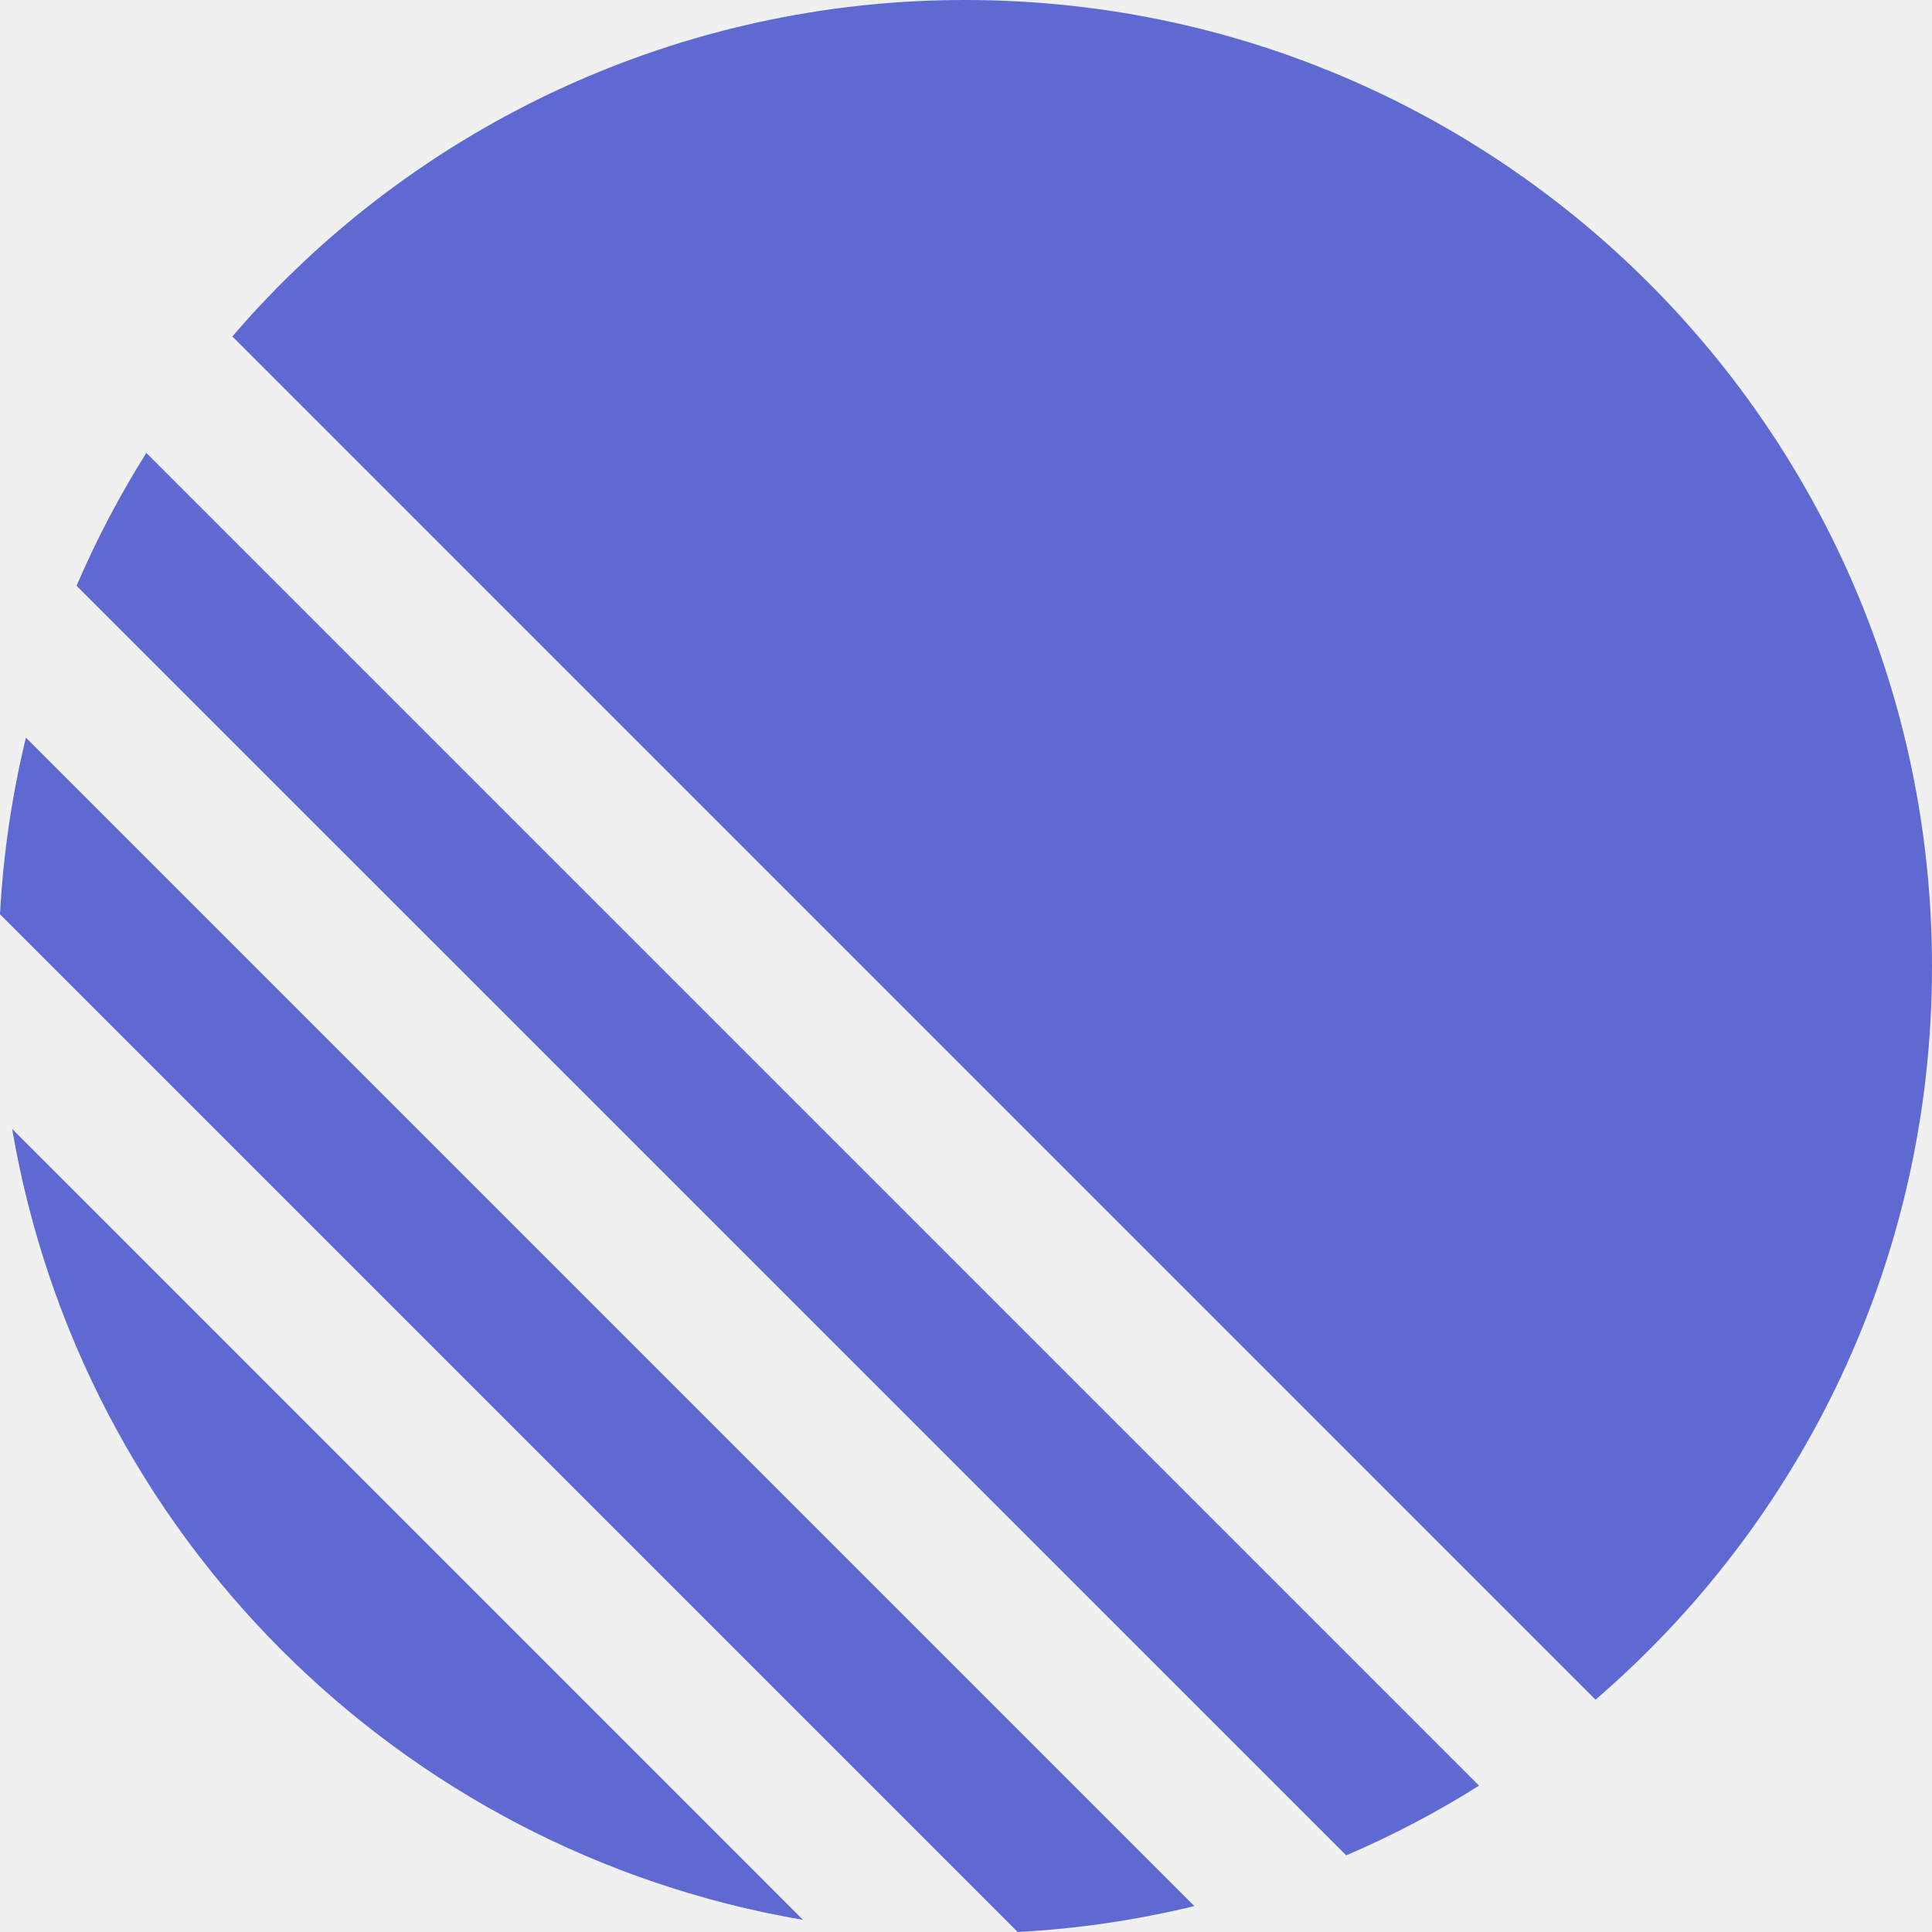
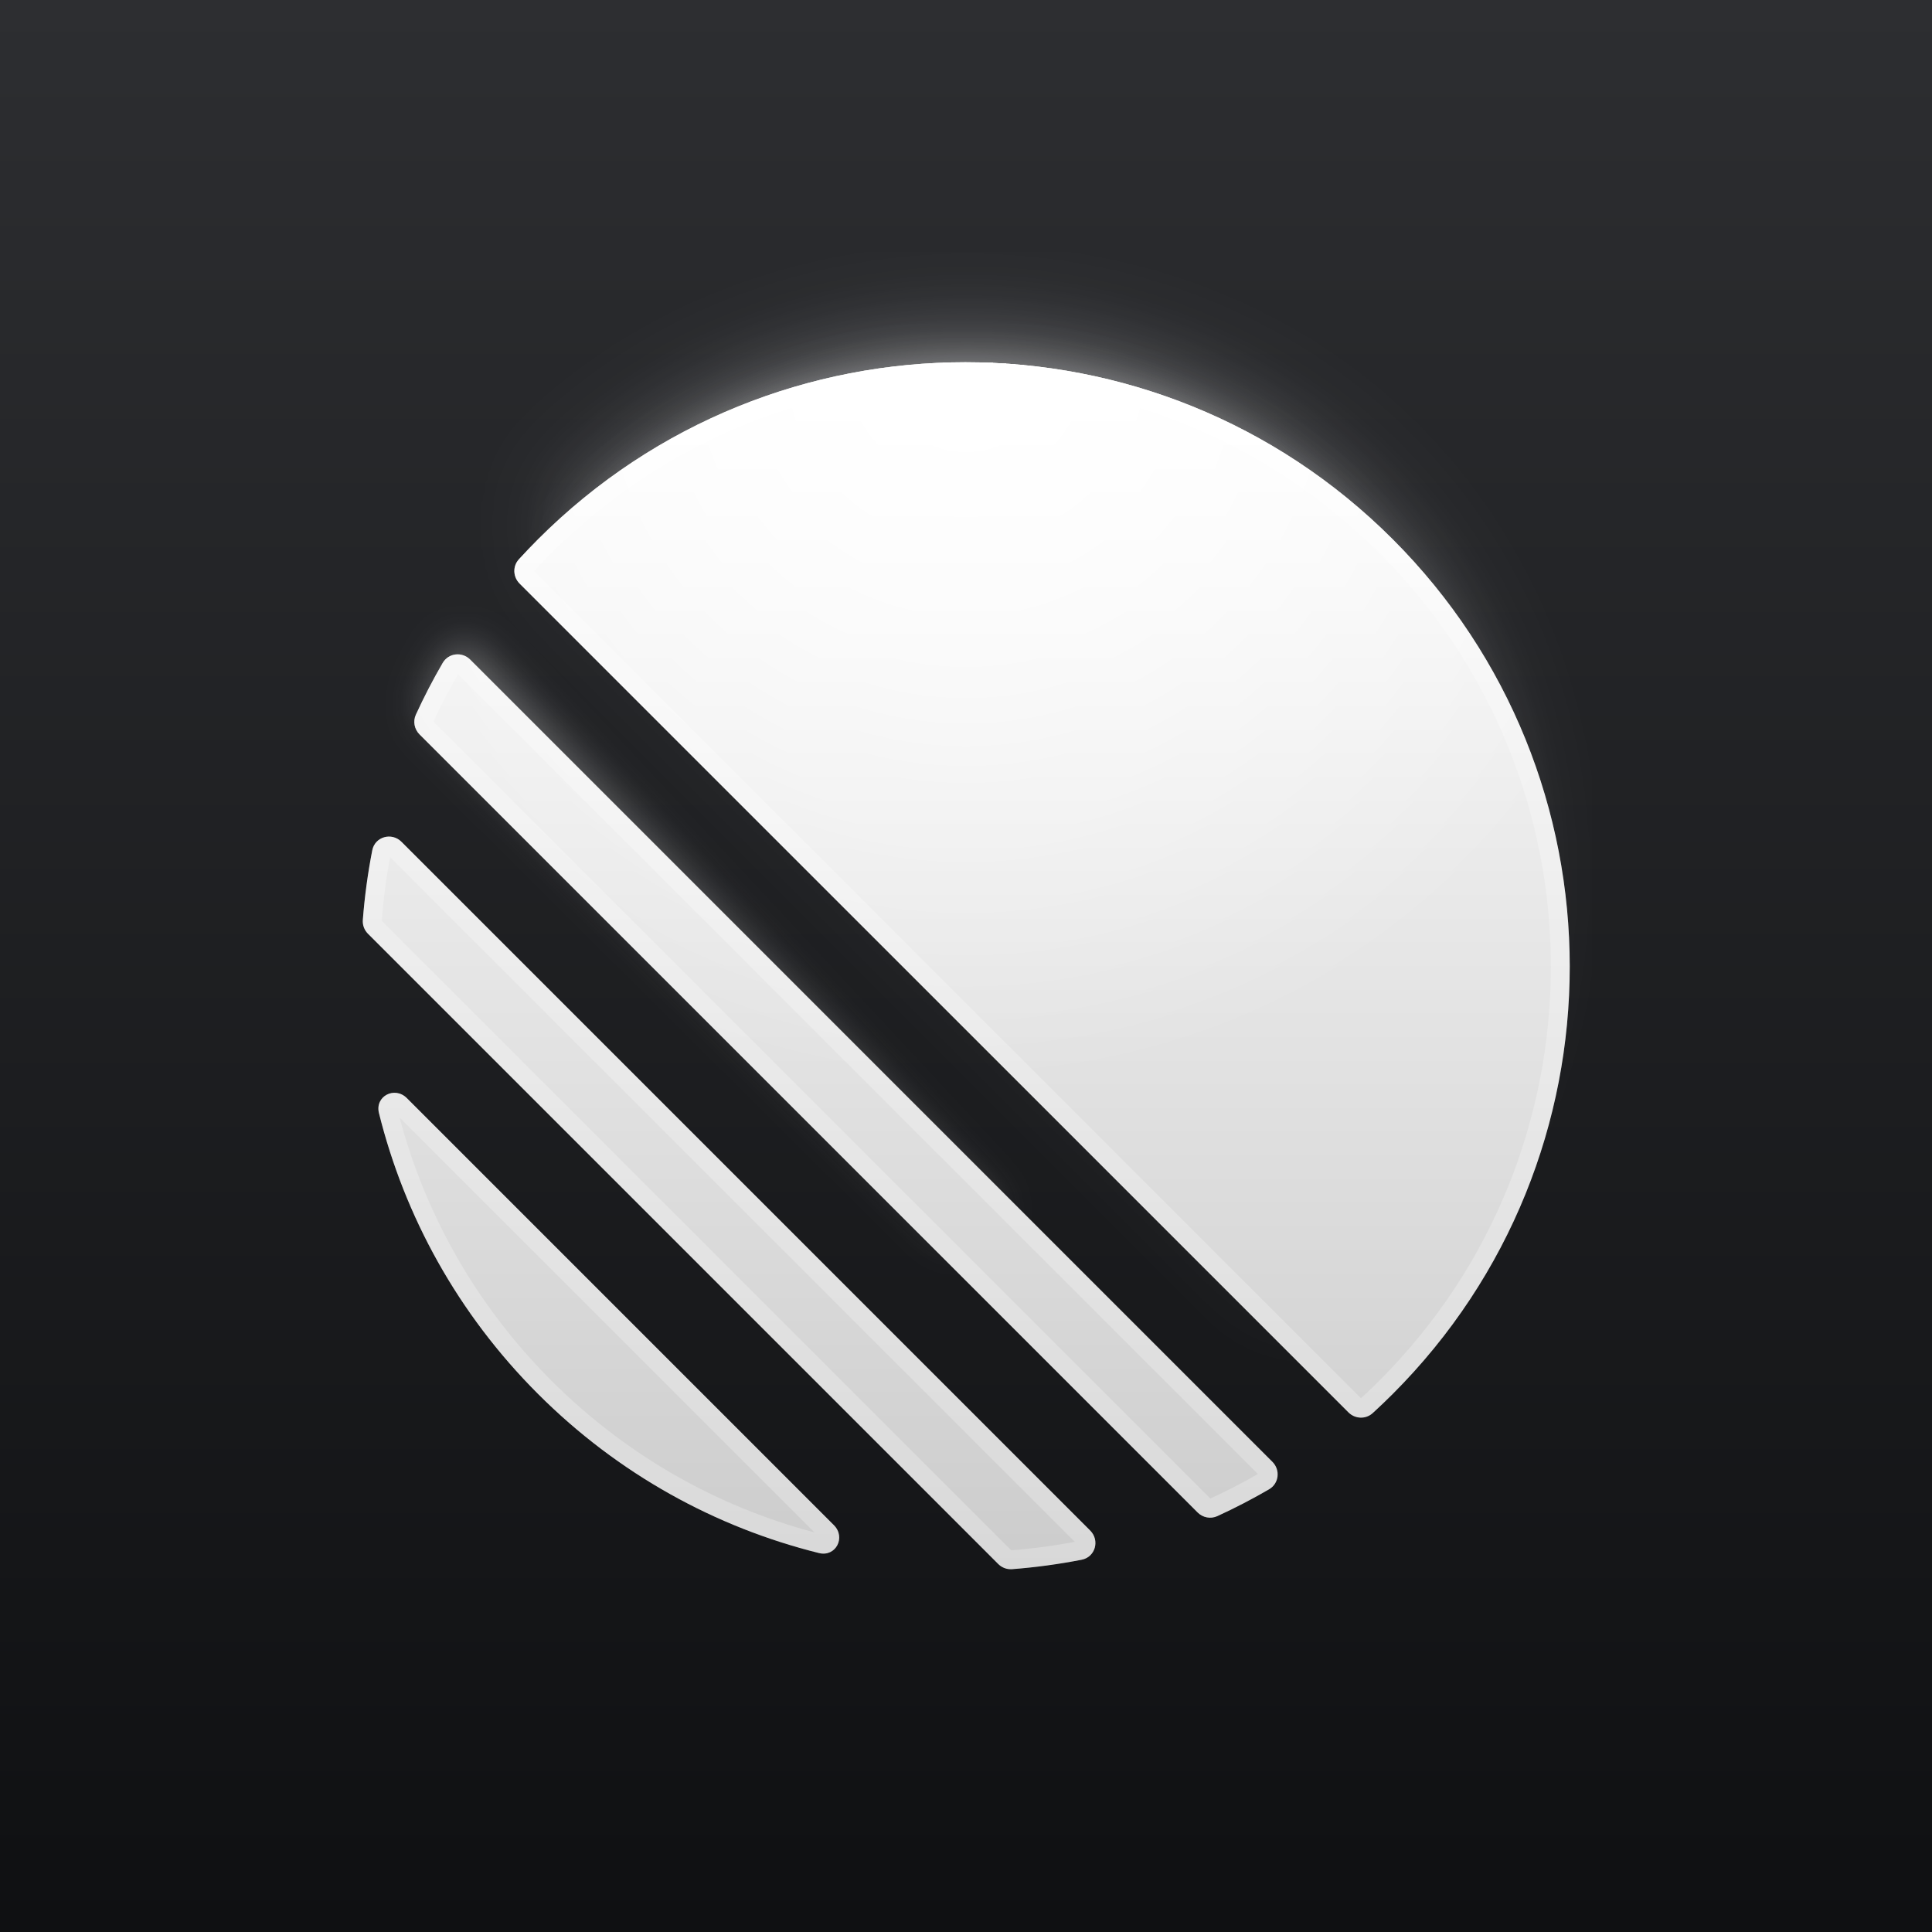
- <svg xmlns="http://www.w3.org/2000/svg" role="img" fill="#5E6AD2" viewBox="0 0 24 24">
-   <path d="M2.886 4.18A11.982 11.982 0 0 1 11.99 0C18.624 0 24 5.376 24 12.009c0 3.64-1.62 6.903-4.18 9.105L2.887 4.18ZM1.817 5.626l16.556 16.556c-.524.33-1.075.62-1.65.866L.951 7.277c.247-.575.537-1.126.866-1.65ZM.322 9.163l14.515 14.515c-.71.172-1.443.282-2.195.322L0 11.358a12 12 0 0 1 .322-2.195Zm-.17 4.862 9.823 9.824a12.02 12.02 0 0 1-9.824-9.824Z" />
+ <svg xmlns="http://www.w3.org/2000/svg" width="256" height="256" fill="none" viewBox="0 0 512 512">
+   <path fill="url(#a)" d="M0 0h512v512H0z" />
+   <g filter="url(#b)" opacity=".8">
+     <path fill="#fff" d="M346.112 342.268c1.674 1.674 4.369 1.77 6.112.168 58.502-53.763 61.2-148.753 4.505-205.448-56.694-56.695-151.684-53.996-205.447 4.505-1.602 1.743-1.506 4.439.168 6.113l194.662 194.662Z" shape-rendering="crispEdges" style="mix-blend-mode:multiply" />
+   </g>
+   <g filter="url(#c)" opacity=".3">
+     <path fill="url(#d)" d="M346.112 342.268c1.674 1.674 4.369 1.77 6.112.168 58.502-53.763 61.2-148.753 4.505-205.448-56.694-56.695-151.684-53.996-205.447 4.505-1.602 1.743-1.506 4.439.168 6.113l194.662 194.662Z" />
+   </g>
+   <g filter="url(#e)" opacity=".3">
+     <path fill="url(#f)" d="M261.607 324.792c2.441-1.434 2.844-4.786.912-6.855L126.121 171.95c-2.018-2.16-5.535-1.831-7.017.727a148.996 148.996 0 0 0-6.49 12.537c-.774 1.688-.389 3.673.926 4.984l137.088 136.598a4.513 4.513 0 0 0 4.985.944c2.702-1.176 4.021-1.79 5.994-2.948Z" />
+   </g>
+   <path fill="url(#g)" d="M357.358 374.306c1.758 1.758 4.581 1.866 6.416.189a163.595 163.595 0 0 0 5.316-5.081c62.547-62.547 62.547-163.956 0-226.504-62.548-62.547-163.957-62.547-226.504 0a163.595 163.595 0 0 0-5.081 5.316c-1.677 1.835-1.569 4.658.189 6.416l219.664 219.664Z" />
+   <path fill="url(#h)" d="M357.358 374.306c1.758 1.758 4.581 1.866 6.416.189a163.595 163.595 0 0 0 5.316-5.081c62.547-62.547 62.547-163.956 0-226.504-62.548-62.547-163.957-62.547-226.504 0a163.595 163.595 0 0 0-5.081 5.316c-1.677 1.835-1.569 4.658.189 6.416l219.664 219.664Z" />
+   <path fill="url(#i)" d="M336.333 394.672c2.627-1.528 3.024-5.118.875-7.267L124.595 174.792c-2.149-2.149-5.739-1.752-7.267.875a158.87 158.87 0 0 0-7.119 13.725c-.811 1.771-.41 3.852.968 5.229l206.201 206.202c1.378 1.378 3.459 1.779 5.23.968a158.87 158.87 0 0 0 13.725-7.119Z" />
+   <path fill="url(#j)" d="M336.333 394.672c2.627-1.528 3.024-5.118.875-7.267L124.595 174.792c-2.149-2.149-5.739-1.752-7.267.875a158.87 158.87 0 0 0-7.119 13.725c-.811 1.771-.41 3.852.968 5.229l206.201 206.202c1.378 1.378 3.459 1.779 5.23.968a158.87 158.87 0 0 0 13.725-7.119Z" />
+   <path fill="url(#k)" d="M286.659 413.348c3.619-.707 4.86-5.136 2.253-7.743L106.395 223.088c-2.607-2.607-7.036-1.366-7.743 2.253a160.813 160.813 0 0 0-2.502 18.462 4.666 4.666 0 0 0 1.366 3.654l167.027 167.027a4.667 4.667 0 0 0 3.654 1.366 160.834 160.834 0 0 0 18.462-2.502Z" />
+   <path fill="url(#l)" d="M286.659 413.348c3.619-.707 4.86-5.136 2.253-7.743L106.395 223.088c-2.607-2.607-7.036-1.366-7.743 2.253a160.813 160.813 0 0 0-2.502 18.462 4.666 4.666 0 0 0 1.366 3.654l167.027 167.027a4.667 4.667 0 0 0 3.654 1.366 160.834 160.834 0 0 0 18.462-2.502Z" />
+   <path fill="url(#m)" d="M217.031 411.577c4.45 1.107 7.201-4.155 3.959-7.398L107.821 291.01c-3.243-3.242-8.504-.491-7.398 3.959 6.784 27.279 20.838 53.121 42.163 74.445 21.324 21.324 47.166 35.379 74.445 42.163Z" />
+   <path fill="url(#n)" d="M217.031 411.577c4.45 1.107 7.201-4.155 3.959-7.398L107.821 291.01c-3.243-3.242-8.504-.491-7.398 3.959 6.784 27.279 20.838 53.121 42.163 74.445 21.324 21.324 47.166 35.379 74.445 42.163Z" />
+   <path stroke="#fff" stroke-opacity=".5" stroke-width="5" d="M362.088 372.649c-.816.746-2.119.733-2.963-.111L139.462 152.875c-.844-.844-.857-2.147-.111-2.963a160.661 160.661 0 0 1 5.003-5.234c61.571-61.57 161.397-61.57 222.968 0 61.571 61.571 61.571 161.397 0 222.968a160.661 160.661 0 0 1-5.234 5.003Zm-26.648 16.523c1.038 1.038.786 2.67-.364 3.34a156.562 156.562 0 0 1-13.51 7.006c-.794.364-1.761.197-2.42-.462L112.944 192.854c-.659-.659-.826-1.626-.462-2.42a156.562 156.562 0 0 1 7.006-13.51c.67-1.15 2.302-1.402 3.34-.364L335.44 389.172Zm-48.296 18.201c1.276 1.276.574 3.221-.964 3.521a158.269 158.269 0 0 1-18.175 2.463 2.167 2.167 0 0 1-1.694-.64L99.283 245.689a2.167 2.167 0 0 1-.64-1.694 158.313 158.313 0 0 1 2.463-18.175c.3-1.538 2.245-2.24 3.521-.964l182.517 182.517Zm-67.922-1.426c.81.81.812 1.735.464 2.391-.333.63-1.007 1.072-2.052.813-26.85-6.678-52.286-20.51-73.28-41.505-20.995-20.994-34.827-46.43-41.505-73.28-.259-1.045.183-1.719.813-2.052.656-.348 1.581-.346 2.391.464l113.169 113.169Z" style="mix-blend-mode:soft-light" />
+   <defs>
+     <linearGradient id="a" x1="256" x2="256" y1="0" y2="512" gradientUnits="userSpaceOnUse">
+       <stop stop-color="#2D2E31" />
+       <stop offset="1" stop-color="#0F1012" />
+     </linearGradient>
+     <linearGradient id="d" x1="256.306" x2="256.306" y1="95.332" y2="379.492" gradientUnits="userSpaceOnUse">
+       <stop stop-color="#fff" />
+       <stop offset="1" stop-color="#C5C5C5" />
+     </linearGradient>
+     <linearGradient id="f" x1="178.365" x2="178.365" y1="167.248" y2="351.126" gradientUnits="userSpaceOnUse">
+       <stop stop-color="#fff" />
+       <stop offset="1" stop-color="#C5C5C5" />
+     </linearGradient>
+     <linearGradient id="g" x1="256" x2="256" y1="96" y2="416" gradientUnits="userSpaceOnUse">
+       <stop stop-color="#fff" />
+       <stop offset="1" stop-color="#CCC" />
+     </linearGradient>
+     <linearGradient id="i" x1="256" x2="256" y1="96" y2="416" gradientUnits="userSpaceOnUse">
+       <stop stop-color="#fff" />
+       <stop offset="1" stop-color="#CCC" />
+     </linearGradient>
+     <linearGradient id="k" x1="256" x2="256" y1="96" y2="416" gradientUnits="userSpaceOnUse">
+       <stop stop-color="#fff" />
+       <stop offset="1" stop-color="#CCC" />
+     </linearGradient>
+     <linearGradient id="m" x1="256" x2="256" y1="96" y2="416" gradientUnits="userSpaceOnUse">
+       <stop stop-color="#fff" />
+       <stop offset="1" stop-color="#CCC" />
+     </linearGradient>
+     <radialGradient id="h" cx="0" cy="0" r="1" gradientTransform="matrix(0 320 -320 0 256 96)" gradientUnits="userSpaceOnUse">
+       <stop stop-color="#fff" />
+       <stop offset=".598" stop-color="#fff" stop-opacity="0" />
+     </radialGradient>
+     <radialGradient id="j" cx="0" cy="0" r="1" gradientTransform="matrix(0 320 -320 0 256 96)" gradientUnits="userSpaceOnUse">
+       <stop stop-color="#fff" />
+       <stop offset=".598" stop-color="#fff" stop-opacity="0" />
+     </radialGradient>
+     <radialGradient id="l" cx="0" cy="0" r="1" gradientTransform="matrix(0 320 -320 0 256 96)" gradientUnits="userSpaceOnUse">
+       <stop stop-color="#fff" />
+       <stop offset=".598" stop-color="#fff" stop-opacity="0" />
+     </radialGradient>
+     <radialGradient id="n" cx="0" cy="0" r="1" gradientTransform="matrix(0 320 -320 0 256 96)" gradientUnits="userSpaceOnUse">
+       <stop stop-color="#fff" />
+       <stop offset=".598" stop-color="#fff" stop-opacity="0" />
+     </radialGradient>
+     <filter id="b" width="295.583" height="295.582" x="126.135" y="66.88" color-interpolation-filters="sRGB" filterUnits="userSpaceOnUse">
+       <feFlood flood-opacity="0" result="BackgroundImageFix" />
+       <feColorMatrix in="SourceAlpha" result="hardAlpha" values="0 0 0 0 0 0 0 0 0 0 0 0 0 0 0 0 0 0 127 0" />
+       <feOffset dy="-5.12" />
+       <feGaussianBlur stdDeviation="12" />
+       <feComposite in2="hardAlpha" operator="out" />
+       <feColorMatrix values="0 0 0 0 1 0 0 0 0 1 0 0 0 0 1 0 0 0 0.4 0" />
+       <feBlend in2="BackgroundImageFix" mode="plus-lighter" result="effect1_dropShadow_14134_4654" />
+       <feBlend in="SourceGraphic" in2="effect1_dropShadow_14134_4654" result="shape" />
+     </filter>
+     <filter id="c" width="267.583" height="267.582" x="140.135" y="86" color-interpolation-filters="sRGB" filterUnits="userSpaceOnUse">
+       <feFlood flood-opacity="0" result="BackgroundImageFix" />
+       <feBlend in="SourceGraphic" in2="BackgroundImageFix" result="shape" />
+       <feGaussianBlur result="effect1_foregroundBlur_14134_4654" stdDeviation="5" />
+     </filter>
+     <filter id="e" width="171.522" height="177.592" x="102.218" y="160.522" color-interpolation-filters="sRGB" filterUnits="userSpaceOnUse">
+       <feFlood flood-opacity="0" result="BackgroundImageFix" />
+       <feBlend in="SourceGraphic" in2="BackgroundImageFix" result="shape" />
+       <feGaussianBlur result="effect1_foregroundBlur_14134_4654" stdDeviation="5" />
+     </filter>
+   </defs>
</svg>
